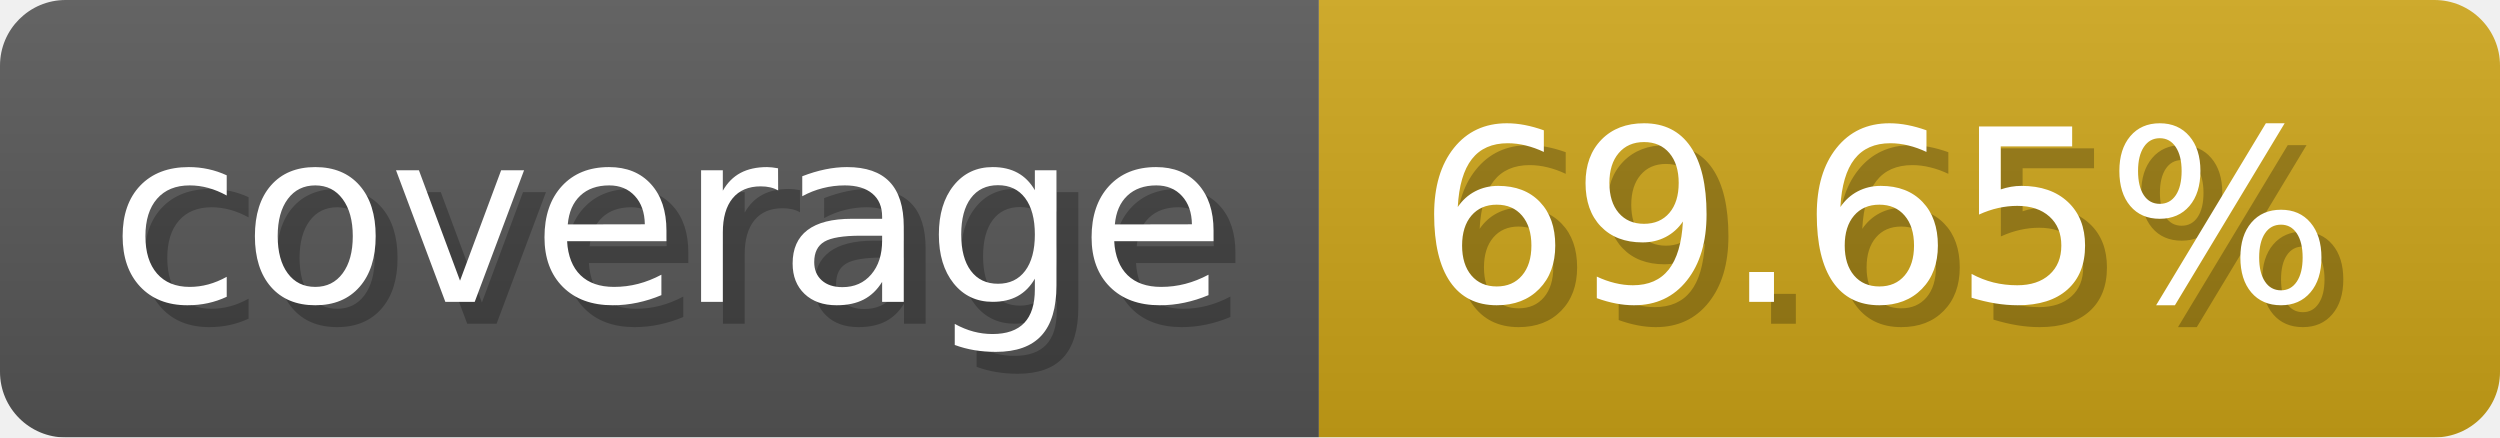
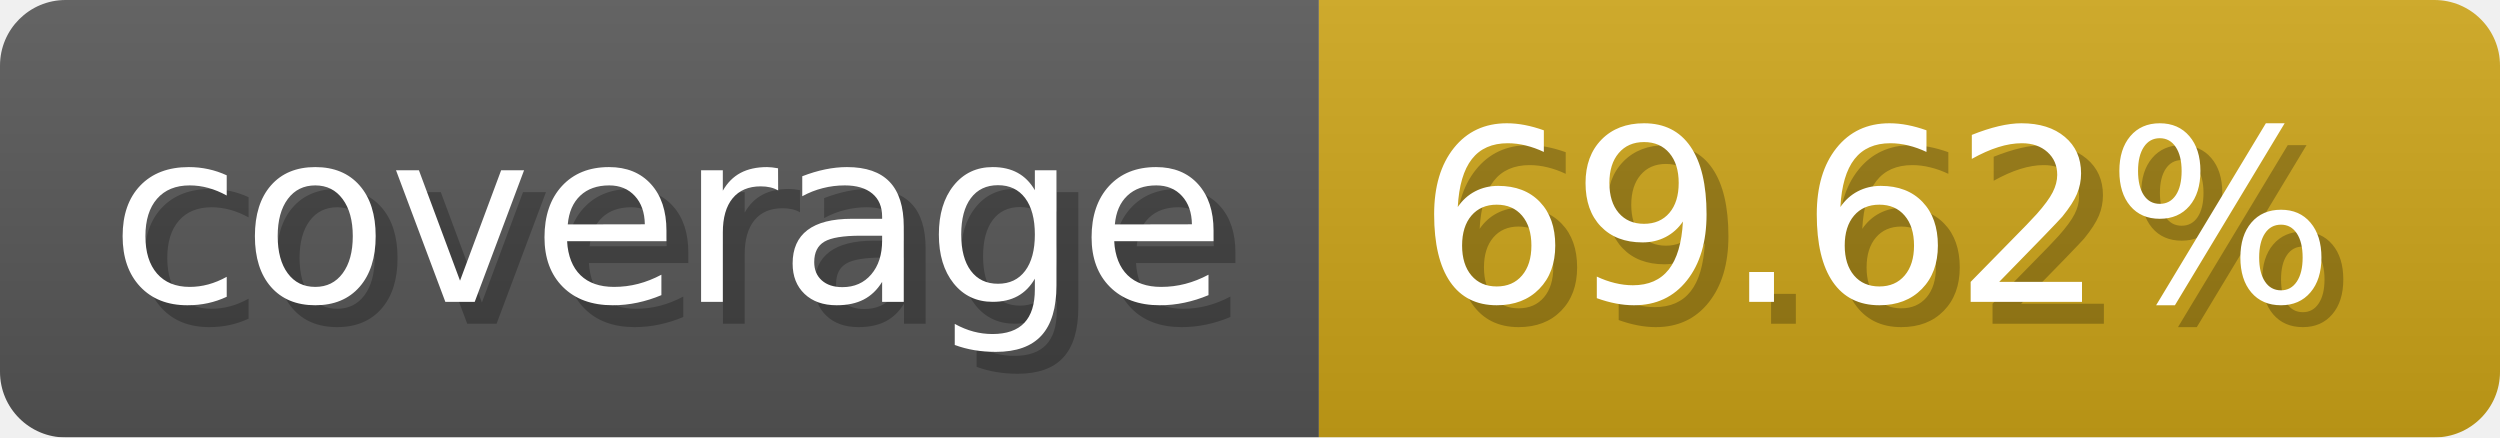
- <svg xmlns="http://www.w3.org/2000/svg" width="114.3" height="20" viewBox="0 0 1143 200" role="img" aria-label="coverage: 69.65%">
-   <linearGradient id="svHMy" x2="0" y2="100%">
+ <svg xmlns="http://www.w3.org/2000/svg" width="114.3" height="20" viewBox="0 0 1143 200" role="img" aria-label="coverage: 69.62%">
+   <linearGradient id="CYKnM" x2="0" y2="100%">
    <stop offset="0" stop-opacity=".1" stop-color="#EEE" />
    <stop offset="1" stop-opacity=".1" />
  </linearGradient>
-   <mask id="JNThq">
+   <mask id="NtCHL">
    <rect width="1143" height="200" rx="30" fill="#FFF" />
  </mask>
-   <g mask="url(#JNThq)">
+   <g mask="url(#NtCHL)">
    <rect width="603" height="200" fill="#555" />
    <rect width="540" height="200" fill="#cba317" x="603" />
-     <rect width="1143" height="200" fill="url(#svHMy)" />
+     <rect width="1143" height="200" fill="url(#CYKnM)" />
  </g>
  <g aria-hidden="true" fill="#fff" text-anchor="start" font-family="Verdana,DejaVu Sans,sans-serif" font-size="110">
    <text x="60" y="148" textLength="503" fill="#000" opacity="0.25">coverage</text>
    <text x="50" y="138" textLength="503">coverage</text>
-     <text x="658" y="148" textLength="440" fill="#000" opacity="0.25">69.65%</text>
-     <text x="648" y="138" textLength="440">69.65%</text>
+     <text x="658" y="148" textLength="440" fill="#000" opacity="0.25">69.62%</text>
+     <text x="648" y="138" textLength="440">69.62%</text>
  </g>
</svg>
